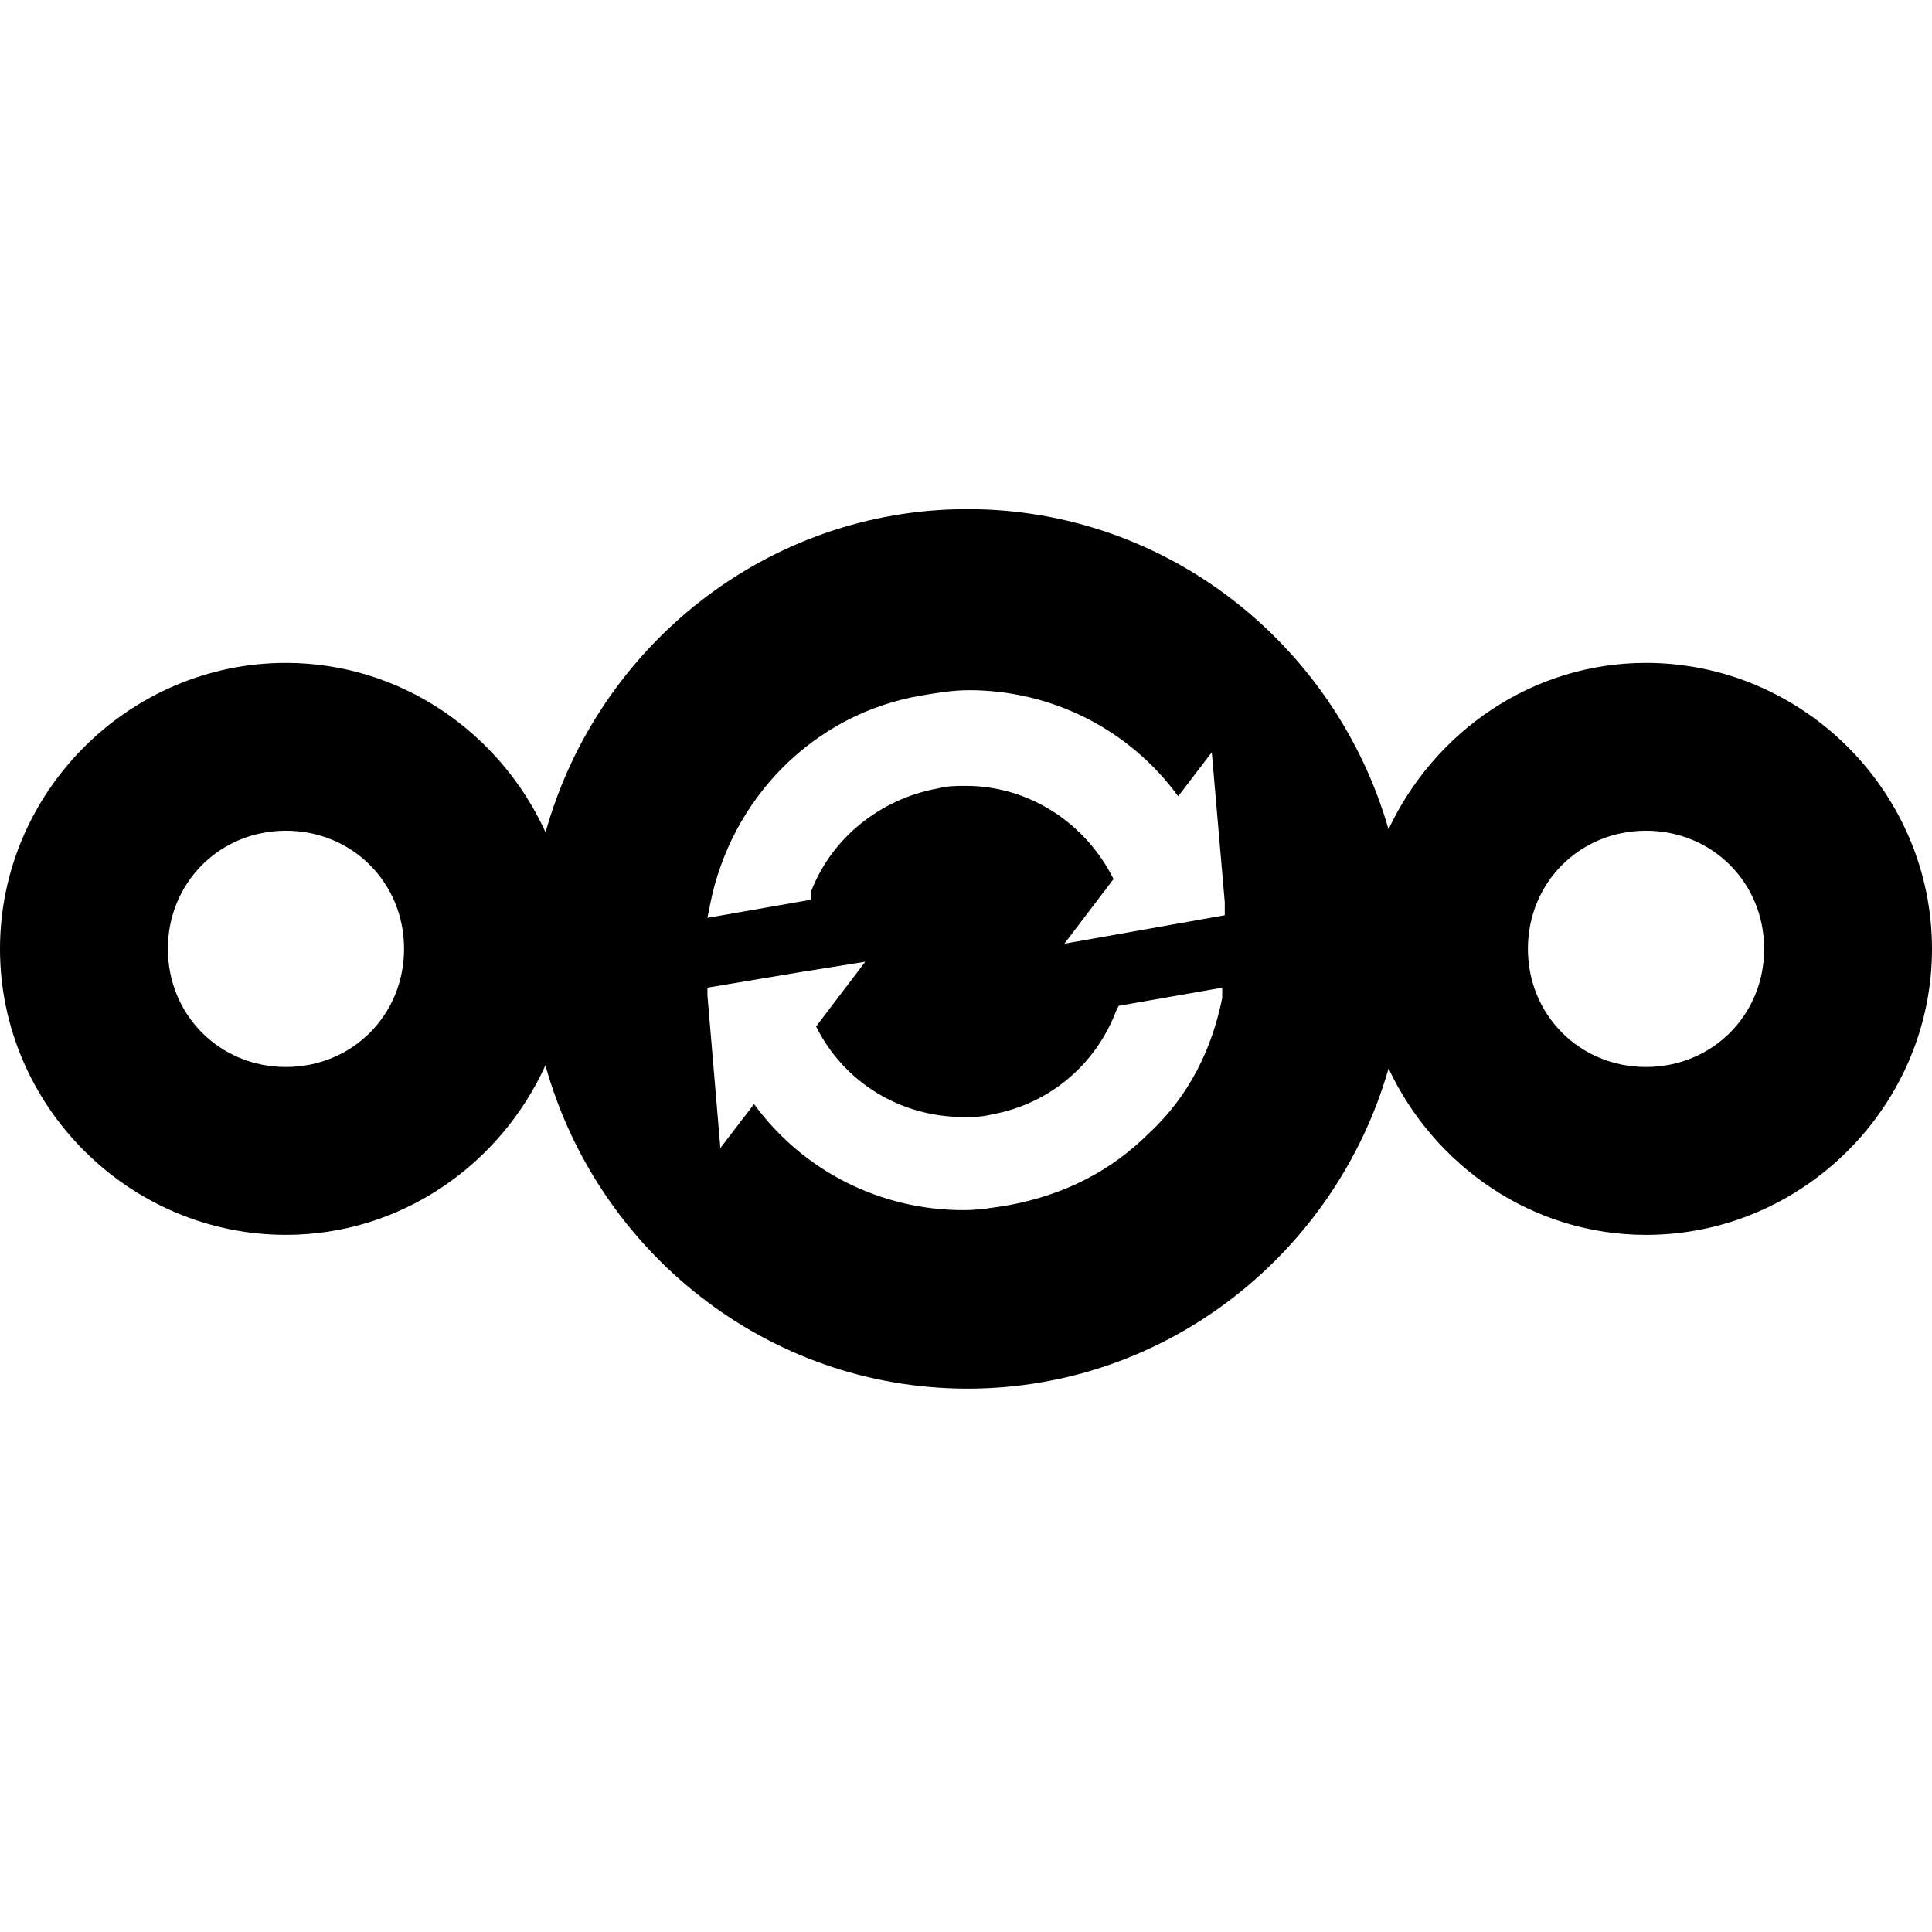
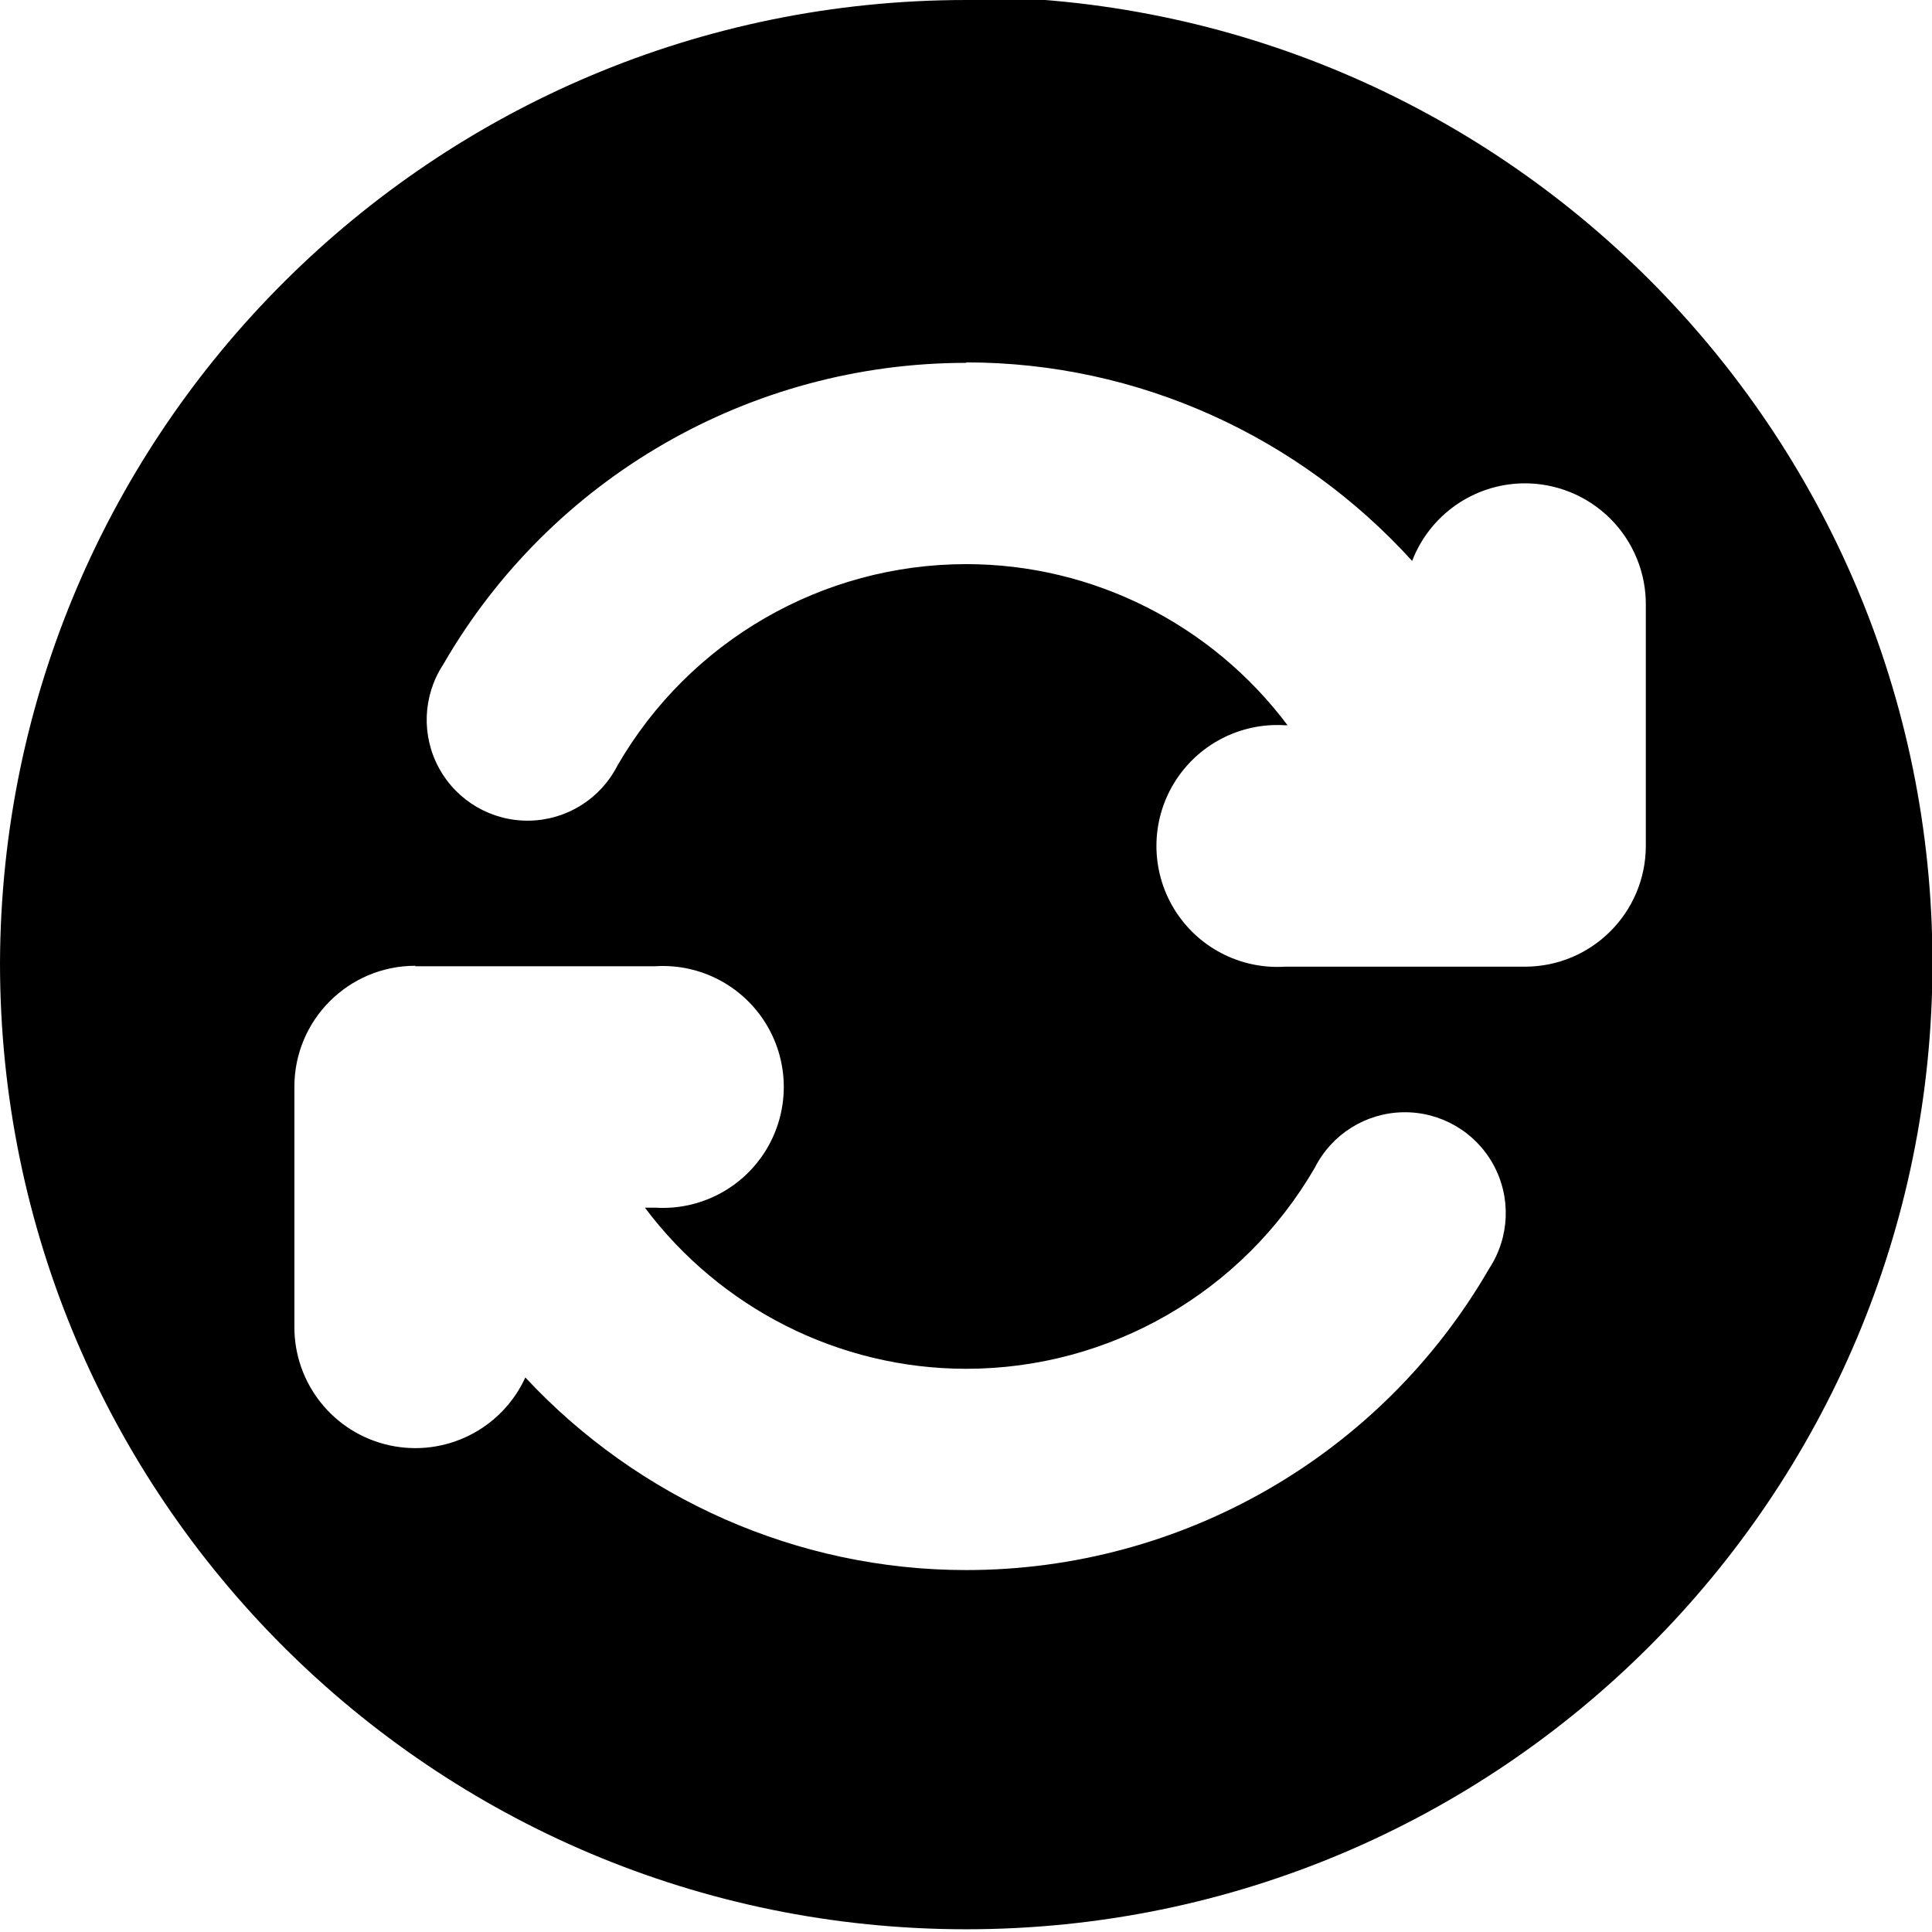
- <svg xmlns="http://www.w3.org/2000/svg" enable-background="new 0 0 64 64" xml:space="preserve" viewBox="0 0 64 64" version="1.1" y="0px" x="0px">
-   <path style="color-rendering:auto;text-decoration-color:#000000;color:#000000;isolation:auto;mix-blend-mode:normal;shape-rendering:auto;solid-color:#000000;block-progression:tb;text-decoration-line:none;image-rendering:auto;white-space:normal;text-indent:0;enable-background:accumulate;text-transform:none;text-decoration-style:solid" d="m32.049 16.865c-6.668 0.001-12.267 4.566-13.977 10.707-1.493-3.284-4.78-5.613-8.599-5.613-5.198 0.001-9.472 4.274-9.473 9.473-0.001 5.199 4.274 9.474 9.473 9.474 3.819 0 7.102-2.33 8.595-5.615 1.71 6.143 7.313 10.709 13.981 10.709 6.631 0.001 12.203-4.515 13.949-10.605 1.517 3.225 4.753 5.511 8.527 5.512 5.2 0.001 9.475-4.274 9.475-9.475-0.001-5.199-4.276-9.473-9.475-9.473-3.775 0.001-7.013 2.287-8.529 5.512-1.747-6.089-7.316-10.606-13.947-10.606zm0.039 5.998c2.742 0 5.313 1.286 6.941 3.514l1.113-1.457 0.43 4.971v0.428l-5.314 0.943 1.629-2.143c-0.943-1.885-2.828-3.086-4.885-3.086-0.343 0-0.599 0-0.941 0.086-1.885 0.343-3.514 1.628-4.199 3.428v0.258l-3.428 0.6 0.086-0.428c0.686-3.513 3.426-6.342 7.025-6.941 0.514-0.086 1.029-0.172 1.543-0.172zm-22.615 4.656c2.194 0 3.912 1.718 3.912 3.912 0 2.194-1.718 3.914-3.912 3.914-2.194-0-3.912-1.72-3.912-3.914 0-2.193 1.718-3.912 3.912-3.912zm45.053 0c2.194-0 3.914 1.718 3.914 3.912 0.001 2.195-1.72 3.914-3.914 3.914-2.194-0-3.912-1.72-3.912-3.914 0-2.193 1.718-3.912 3.912-3.912zm-25.865 4.342-1.627 2.143c0.943 1.885 2.826 2.998 4.883 2.998 0.343 0 0.601-0 0.943-0.086 1.885-0.343 3.428-1.628 4.113-3.428l0.086-0.17 3.428-0.6v0.342c-0.343 1.714-1.115 3.255-2.4 4.455-1.285 1.285-2.827 2.058-4.627 2.4-0.514 0.086-1.029 0.172-1.543 0.172-2.742 0-5.311-1.286-6.939-3.514l-1.115 1.457-0.428-5.057v-0.256l3.084-0.516 2.143-0.342z" />
+ <svg xmlns="http://www.w3.org/2000/svg" height="16" width="16" version="1.1" viewBox="0 0 4.233 4.233">
+   <g transform="translate(0 -292.77)">
+     <path d="m2.117 292.77a2.117 2.117 0 0 0 -2.117 2.11 2.117 2.117 0 0 0 2.117 2.117 2.117 2.117 0 0 0 2.117 -2.117 2.117 2.117 0 0 0 -2.117 -2.117zm0 0.794c0.377 0 0.729 0.162 0.977 0.435a0.265 0.265 0 0 1 0.243 -0.17 0.265 0.265 0 0 1 0.269 0.268v0.526a0.265 0.265 0 0 1 -0.265 0.265h-0.526a0.265 0.265 0 1 1 0 -0.529h0.006c-0.165-0.22-0.425-0.353-0.704-0.353-0.315 0-0.606 0.168-0.764 0.441a0.221 0.221 0 1 1 -0.382 -0.221c0.236-0.409 0.673-0.661 1.146-0.661zm-1.207 1.323h0.526a0.265 0.265 0 1 1 0 0.529h-0.023c0.165 0.22 0.425 0.353 0.704 0.353 0.315 0 0.606-0.168 0.764-0.441a0.221 0.221 0 1 1 0.382 0.221c-0.236 0.409-0.673 0.661-1.146 0.661-0.371 0-0.719-0.157-0.966-0.422a0.265 0.265 0 0 1 -0.506 -0.111v-0.526a0.265 0.265 0 0 1 0.265 -0.265z" stroke-width=".251" />
+   </g>
</svg>
